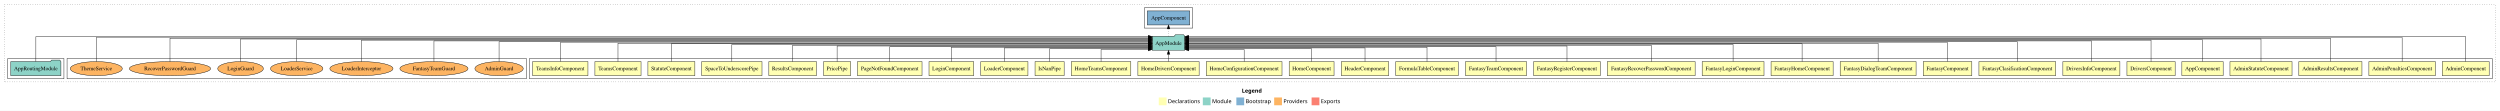
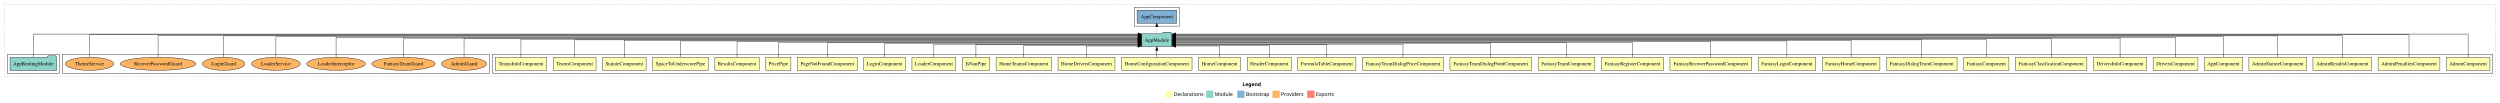
- <svg xmlns="http://www.w3.org/2000/svg" width="6412pt" height="284pt" viewBox="0.00 0.00 6412.00 284.00">
+ <svg xmlns="http://www.w3.org/2000/svg" width="6896pt" height="284pt" viewBox="0.00 0.00 6896.00 284.00">
  <g id="graph0" class="graph" transform="scale(1 1) rotate(0) translate(4 280)">
-     <polygon fill="white" stroke="transparent" points="-4,4 -4,-280 6408,-280 6408,4 -4,4" />
-     <text text-anchor="start" x="3181.01" y="-42.4" font-family="Times-12" font-weight="bold" font-size="14.00">Legend</text>
-     <polygon fill="#ffffb3" stroke="transparent" points="2968,-10 2968,-30 2988,-30 2988,-10 2968,-10" />
-     <text text-anchor="start" x="2991.63" y="-15.4" font-family="Times-12" font-size="14.00">  Declarations</text>
-     <polygon fill="#8dd3c7" stroke="transparent" points="3081,-10 3081,-30 3101,-30 3101,-10 3081,-10" />
-     <text text-anchor="start" x="3104.73" y="-15.4" font-family="Times-12" font-size="14.00">  Module</text>
-     <polygon fill="#80b1d3" stroke="transparent" points="3167,-10 3167,-30 3187,-30 3187,-10 3167,-10" />
-     <text text-anchor="start" x="3190.78" y="-15.4" font-family="Times-12" font-size="14.00">  Bootstrap</text>
-     <polygon fill="#fdb462" stroke="transparent" points="3264,-10 3264,-30 3284,-30 3284,-10 3264,-10" />
-     <text text-anchor="start" x="3287.67" y="-15.4" font-family="Times-12" font-size="14.00">  Providers</text>
-     <polygon fill="#fb8072" stroke="transparent" points="3360,-10 3360,-30 3380,-30 3380,-10 3360,-10" />
-     <text text-anchor="start" x="3383.73" y="-15.4" font-family="Times-12" font-size="14.00">  Exports</text>
+     <polygon fill="white" stroke="transparent" points="-4,4 -4,-280 6892,-280 6892,4 -4,4" />
+     <text text-anchor="start" x="3423.01" y="-42.4" font-family="Times-12" font-weight="bold" font-size="14.00">Legend</text>
+     <polygon fill="#ffffb3" stroke="transparent" points="3210,-10 3210,-30 3230,-30 3230,-10 3210,-10" />
+     <text text-anchor="start" x="3233.63" y="-15.4" font-family="Times-12" font-size="14.00">  Declarations</text>
+     <polygon fill="#8dd3c7" stroke="transparent" points="3323,-10 3323,-30 3343,-30 3343,-10 3323,-10" />
+     <text text-anchor="start" x="3346.73" y="-15.4" font-family="Times-12" font-size="14.00">  Module</text>
+     <polygon fill="#80b1d3" stroke="transparent" points="3409,-10 3409,-30 3429,-30 3429,-10 3409,-10" />
+     <text text-anchor="start" x="3432.78" y="-15.4" font-family="Times-12" font-size="14.00">  Bootstrap</text>
+     <polygon fill="#fdb462" stroke="transparent" points="3506,-10 3506,-30 3526,-30 3526,-10 3506,-10" />
+     <text text-anchor="start" x="3529.67" y="-15.4" font-family="Times-12" font-size="14.00">  Providers</text>
+     <polygon fill="#fb8072" stroke="transparent" points="3602,-10 3602,-30 3622,-30 3622,-10 3602,-10" />
+     <text text-anchor="start" x="3625.73" y="-15.4" font-family="Times-12" font-size="14.00">  Exports</text>
    <g id="clust1" class="cluster">
-       <polygon fill="none" stroke="black" stroke-dasharray="1,5" points="8,-70 8,-268 6396,-268 6396,-70 8,-70" />
+       <polygon fill="none" stroke="black" stroke-dasharray="1,5" points="8,-70 8,-268 6880,-268 6880,-70 8,-70" />
    </g>
    <g id="clust2" class="cluster">
-       <polygon fill="none" stroke="black" points="1354,-78 1354,-130 6388,-130 6388,-78 1354,-78" />
+       <polygon fill="none" stroke="black" points="1354,-78 1354,-130 6872,-130 6872,-78 1354,-78" />
+     </g>
+     <g id="clust39" class="cluster">
+       <polygon fill="none" stroke="black" points="168,-78 168,-130 1346,-130 1346,-78 168,-78" />
+     </g>
+     <g id="clust38" class="cluster">
+       <polygon fill="none" stroke="black" points="3125,-208 3125,-260 3249,-260 3249,-208 3125,-208" />
    </g>
    <g id="clust36" class="cluster">
-       <polygon fill="none" stroke="black" points="2931,-208 2931,-260 3055,-260 3055,-208 2931,-208" />
-     </g>
-     <g id="clust37" class="cluster">
-       <polygon fill="none" stroke="black" points="168,-78 168,-130 1346,-130 1346,-78 168,-78" />
-     </g>
-     <g id="clust34" class="cluster">
      <polygon fill="none" stroke="black" points="16,-78 16,-130 160,-130 160,-78 16,-78" />
    </g>
    <g id="node1" class="node">
-       <polygon fill="#ffffb3" stroke="black" points="6380.22,-122 6259.78,-122 6259.78,-86 6380.22,-86 6380.22,-122" />
-       <text text-anchor="middle" x="6320" y="-99.8" font-family="Times,serif" font-size="14.00">AdminComponent</text>
-     </g>
-     <g id="node32" class="node">
-       <polygon fill="#8dd3c7" stroke="black" points="3034.66,-187 3031.66,-191 3010.66,-191 3007.66,-187 2951.34,-187 2951.34,-151 3034.66,-151 3034.66,-187" />
-       <text text-anchor="middle" x="2993" y="-164.8" font-family="Times,serif" font-size="14.00">AppModule</text>
+       <polygon fill="#ffffb3" stroke="black" points="6864.22,-122 6743.78,-122 6743.78,-86 6864.22,-86 6864.22,-122" />
+       <text text-anchor="middle" x="6804" y="-99.8" font-family="Times,serif" font-size="14.00">AdminComponent</text>
+     </g>
+     <g id="node34" class="node">
+       <polygon fill="#8dd3c7" stroke="black" points="3228.66,-187 3225.66,-191 3204.66,-191 3201.66,-187 3145.34,-187 3145.34,-151 3228.66,-151 3228.66,-187" />
+       <text text-anchor="middle" x="3187" y="-164.8" font-family="Times,serif" font-size="14.00">AppModule</text>
    </g>
    <g id="edge1" class="edge">
-       <path fill="none" stroke="black" d="M6320,-122.2C6320,-146.36 6320,-186 6320,-186 6320,-186 3044.76,-186 3044.76,-186" />
-       <polygon fill="black" stroke="black" points="3044.76,-182.5 3034.76,-186 3044.76,-189.5 3044.76,-182.5" />
+       <path fill="none" stroke="black" d="M6804,-122.2C6804,-146.36 6804,-186 6804,-186 6804,-186 3238.87,-186 3238.87,-186" />
+       <polygon fill="black" stroke="black" points="3238.87,-182.5 3228.87,-186 3238.87,-189.5 3238.87,-182.5" />
    </g>
    <g id="node2" class="node">
-       <polygon fill="#ffffb3" stroke="black" points="6242.26,-122 6071.74,-122 6071.74,-86 6242.26,-86 6242.26,-122" />
-       <text text-anchor="middle" x="6157" y="-99.8" font-family="Times,serif" font-size="14.00">AdminPenaltiesComponent</text>
+       <polygon fill="#ffffb3" stroke="black" points="6726.26,-122 6555.74,-122 6555.74,-86 6726.26,-86 6726.26,-122" />
+       <text text-anchor="middle" x="6641" y="-99.8" font-family="Times,serif" font-size="14.00">AdminPenaltiesComponent</text>
    </g>
    <g id="edge2" class="edge">
-       <path fill="none" stroke="black" d="M6157,-122.15C6157,-145.76 6157,-184 6157,-184 6157,-184 3044.75,-184 3044.75,-184" />
-       <polygon fill="black" stroke="black" points="3044.75,-180.5 3034.75,-184 3044.75,-187.5 3044.75,-180.5" />
+       <path fill="none" stroke="black" d="M6641,-122.15C6641,-145.76 6641,-184 6641,-184 6641,-184 3238.81,-184 3238.81,-184" />
+       <polygon fill="black" stroke="black" points="3238.81,-180.5 3228.81,-184 3238.81,-187.5 3238.81,-180.5" />
    </g>
    <g id="node3" class="node">
-       <polygon fill="#ffffb3" stroke="black" points="6053.94,-122 5892.06,-122 5892.06,-86 6053.94,-86 6053.94,-122" />
-       <text text-anchor="middle" x="5973" y="-99.8" font-family="Times,serif" font-size="14.00">AdminResultsComponent</text>
+       <polygon fill="#ffffb3" stroke="black" points="6537.94,-122 6376.06,-122 6376.06,-86 6537.94,-86 6537.94,-122" />
+       <text text-anchor="middle" x="6457" y="-99.8" font-family="Times,serif" font-size="14.00">AdminResultsComponent</text>
    </g>
    <g id="edge3" class="edge">
-       <path fill="none" stroke="black" d="M5973,-122.09C5973,-145.13 5973,-182 5973,-182 5973,-182 3044.84,-182 3044.84,-182" />
-       <polygon fill="black" stroke="black" points="3044.84,-178.5 3034.84,-182 3044.84,-185.5 3044.84,-178.5" />
+       <path fill="none" stroke="black" d="M6457,-122.09C6457,-145.13 6457,-182 6457,-182 6457,-182 3238.94,-182 3238.94,-182" />
+       <polygon fill="black" stroke="black" points="3238.94,-178.5 3228.94,-182 3238.94,-185.5 3238.94,-178.5" />
    </g>
    <g id="node4" class="node">
-       <polygon fill="#ffffb3" stroke="black" points="5874.6,-122 5715.4,-122 5715.4,-86 5874.6,-86 5874.6,-122" />
-       <text text-anchor="middle" x="5795" y="-99.8" font-family="Times,serif" font-size="14.00">AdminStatuteComponent</text>
+       <polygon fill="#ffffb3" stroke="black" points="6358.6,-122 6199.4,-122 6199.4,-86 6358.6,-86 6358.6,-122" />
+       <text text-anchor="middle" x="6279" y="-99.8" font-family="Times,serif" font-size="14.00">AdminStatuteComponent</text>
    </g>
    <g id="edge4" class="edge">
-       <path fill="none" stroke="black" d="M5795,-122.01C5795,-144.49 5795,-180 5795,-180 5795,-180 3044.78,-180 3044.78,-180" />
-       <polygon fill="black" stroke="black" points="3044.78,-176.5 3034.78,-180 3044.78,-183.5 3044.78,-176.5" />
+       <path fill="none" stroke="black" d="M6279,-122.25C6279,-145.02 6279,-181 6279,-181 6279,-181 3238.66,-181 3238.66,-181" />
+       <polygon fill="black" stroke="black" points="3238.66,-177.5 3228.66,-181 3238.66,-184.5 3238.66,-177.5" />
    </g>
    <g id="node5" class="node">
-       <polygon fill="#ffffb3" stroke="black" points="5697.94,-122 5592.06,-122 5592.06,-86 5697.94,-86 5697.94,-122" />
-       <text text-anchor="middle" x="5645" y="-99.8" font-family="Times,serif" font-size="14.00">AppComponent</text>
+       <polygon fill="#ffffb3" stroke="black" points="6181.94,-122 6076.06,-122 6076.06,-86 6181.94,-86 6181.94,-122" />
+       <text text-anchor="middle" x="6129" y="-99.8" font-family="Times,serif" font-size="14.00">AppComponent</text>
    </g>
    <g id="edge5" class="edge">
-       <path fill="none" stroke="black" d="M5645,-122.29C5645,-144.21 5645,-178 5645,-178 5645,-178 3044.92,-178 3044.92,-178" />
-       <polygon fill="black" stroke="black" points="3044.92,-174.5 3034.92,-178 3044.92,-181.5 3044.92,-174.5" />
+       <path fill="none" stroke="black" d="M6129,-122.16C6129,-144.35 6129,-179 6129,-179 6129,-179 3238.87,-179 3238.87,-179" />
+       <polygon fill="black" stroke="black" points="3238.87,-175.5 3228.87,-179 3238.87,-182.5 3238.87,-175.5" />
    </g>
    <g id="node6" class="node">
-       <polygon fill="#ffffb3" stroke="black" points="5574.81,-122 5451.19,-122 5451.19,-86 5574.81,-86 5574.81,-122" />
-       <text text-anchor="middle" x="5513" y="-99.8" font-family="Times,serif" font-size="14.00">DriversComponent</text>
+       <polygon fill="#ffffb3" stroke="black" points="6058.81,-122 5935.19,-122 5935.19,-86 6058.81,-86 6058.81,-122" />
+       <text text-anchor="middle" x="5997" y="-99.8" font-family="Times,serif" font-size="14.00">DriversComponent</text>
    </g>
    <g id="edge6" class="edge">
-       <path fill="none" stroke="black" d="M5513,-122.04C5513,-143.66 5513,-177 5513,-177 5513,-177 3044.9,-177 3044.9,-177" />
-       <polygon fill="black" stroke="black" points="3044.9,-173.5 3034.9,-177 3044.9,-180.5 3044.9,-173.5" />
+       <path fill="none" stroke="black" d="M5997,-122.04C5997,-143.66 5997,-177 5997,-177 5997,-177 3238.9,-177 3238.9,-177" />
+       <polygon fill="black" stroke="black" points="3238.9,-173.5 3228.9,-177 3238.9,-180.5 3238.9,-173.5" />
    </g>
    <g id="node7" class="node">
-       <polygon fill="#ffffb3" stroke="black" points="5433.13,-122 5286.87,-122 5286.87,-86 5433.13,-86 5433.13,-122" />
-       <text text-anchor="middle" x="5360" y="-99.8" font-family="Times,serif" font-size="14.00">DriversInfoComponent</text>
+       <polygon fill="#ffffb3" stroke="black" points="5917.13,-122 5770.87,-122 5770.87,-86 5917.13,-86 5917.13,-122" />
+       <text text-anchor="middle" x="5844" y="-99.8" font-family="Times,serif" font-size="14.00">DriversInfoComponent</text>
    </g>
    <g id="edge7" class="edge">
-       <path fill="none" stroke="black" d="M5360,-122.28C5360,-143.32 5360,-175 5360,-175 5360,-175 3044.84,-175 3044.84,-175" />
-       <polygon fill="black" stroke="black" points="3044.84,-171.5 3034.84,-175 3044.84,-178.5 3044.84,-171.5" />
+       <path fill="none" stroke="black" d="M5844,-122.28C5844,-143.32 5844,-175 5844,-175 5844,-175 3238.74,-175 3238.74,-175" />
+       <polygon fill="black" stroke="black" points="3238.74,-171.5 3228.74,-175 3238.74,-178.5 3238.74,-171.5" />
    </g>
    <g id="node8" class="node">
-       <polygon fill="#ffffb3" stroke="black" points="5268.42,-122 5071.58,-122 5071.58,-86 5268.42,-86 5268.42,-122" />
-       <text text-anchor="middle" x="5170" y="-99.8" font-family="Times,serif" font-size="14.00">FantasyClasificationComponent</text>
+       <polygon fill="#ffffb3" stroke="black" points="5752.42,-122 5555.58,-122 5555.58,-86 5752.42,-86 5752.42,-122" />
+       <text text-anchor="middle" x="5654" y="-99.8" font-family="Times,serif" font-size="14.00">FantasyClasificationComponent</text>
    </g>
    <g id="edge8" class="edge">
-       <path fill="none" stroke="black" d="M5170,-122.13C5170,-142.57 5170,-173 5170,-173 5170,-173 3045.03,-173 3045.03,-173" />
-       <polygon fill="black" stroke="black" points="3045.03,-169.5 3035.03,-173 3045.03,-176.5 3045.03,-169.5" />
+       <path fill="none" stroke="black" d="M5654,-122.03C5654,-142.77 5654,-174 5654,-174 5654,-174 3238.78,-174 3238.78,-174" />
+       <polygon fill="black" stroke="black" points="3238.78,-170.5 3228.78,-174 3238.78,-177.5 3238.78,-170.5" />
    </g>
    <g id="node9" class="node">
-       <polygon fill="#ffffb3" stroke="black" points="5053.38,-122 4928.62,-122 4928.62,-86 5053.38,-86 5053.38,-122" />
-       <text text-anchor="middle" x="4991" y="-99.8" font-family="Times,serif" font-size="14.00">FantasyComponent</text>
+       <polygon fill="#ffffb3" stroke="black" points="5537.38,-122 5412.62,-122 5412.62,-86 5537.38,-86 5537.38,-122" />
+       <text text-anchor="middle" x="5475" y="-99.8" font-family="Times,serif" font-size="14.00">FantasyComponent</text>
    </g>
    <g id="edge9" class="edge">
-       <path fill="none" stroke="black" d="M4991,-122.31C4991,-142.15 4991,-171 4991,-171 4991,-171 3044.73,-171 3044.73,-171" />
-       <polygon fill="black" stroke="black" points="3044.73,-167.5 3034.73,-171 3044.73,-174.5 3044.73,-167.5" />
+       <path fill="none" stroke="black" d="M5475,-122.22C5475,-142.37 5475,-172 5475,-172 5475,-172 3238.67,-172 3238.67,-172" />
+       <polygon fill="black" stroke="black" points="3238.67,-168.5 3228.67,-172 3238.67,-175.5 3238.67,-168.5" />
    </g>
    <g id="node10" class="node">
-       <polygon fill="#ffffb3" stroke="black" points="4910.35,-122 4715.65,-122 4715.65,-86 4910.35,-86 4910.35,-122" />
-       <text text-anchor="middle" x="4813" y="-99.8" font-family="Times,serif" font-size="14.00">FantasyDialogTeamComponent</text>
+       <polygon fill="#ffffb3" stroke="black" points="5394.35,-122 5199.65,-122 5199.65,-86 5394.35,-86 5394.35,-122" />
+       <text text-anchor="middle" x="5297" y="-99.8" font-family="Times,serif" font-size="14.00">FantasyDialogTeamComponent</text>
    </g>
    <g id="edge10" class="edge">
-       <path fill="none" stroke="black" d="M4813,-122.11C4813,-141.34 4813,-169 4813,-169 4813,-169 3044.87,-169 3044.87,-169" />
-       <polygon fill="black" stroke="black" points="3044.87,-165.5 3034.87,-169 3044.87,-172.5 3044.87,-165.5" />
+       <path fill="none" stroke="black" d="M5297,-122.03C5297,-141.58 5297,-170 5297,-170 5297,-170 3238.67,-170 3238.67,-170" />
+       <polygon fill="black" stroke="black" points="3238.67,-166.5 3228.67,-170 3238.67,-173.5 3238.67,-166.5" />
    </g>
    <g id="node11" class="node">
-       <polygon fill="#ffffb3" stroke="black" points="4697.59,-122 4538.41,-122 4538.41,-86 4697.59,-86 4697.59,-122" />
-       <text text-anchor="middle" x="4618" y="-99.8" font-family="Times,serif" font-size="14.00">FantasyHomeComponent</text>
+       <polygon fill="#ffffb3" stroke="black" points="5181.59,-122 5022.41,-122 5022.41,-86 5181.59,-86 5181.59,-122" />
+       <text text-anchor="middle" x="5102" y="-99.8" font-family="Times,serif" font-size="14.00">FantasyHomeComponent</text>
    </g>
    <g id="edge11" class="edge">
-       <path fill="none" stroke="black" d="M4618,-122.17C4618,-141.09 4618,-168 4618,-168 4618,-168 3044.8,-168 3044.8,-168" />
-       <polygon fill="black" stroke="black" points="3044.8,-164.5 3034.8,-168 3044.8,-171.5 3044.8,-164.5" />
+       <path fill="none" stroke="black" d="M5102,-122.11C5102,-141.34 5102,-169 5102,-169 5102,-169 3238.78,-169 3238.78,-169" />
+       <polygon fill="black" stroke="black" points="3238.78,-165.5 3228.78,-169 3238.78,-172.5 3238.78,-165.5" />
    </g>
    <g id="node12" class="node">
-       <polygon fill="#ffffb3" stroke="black" points="4520.32,-122 4361.68,-122 4361.68,-86 4520.32,-86 4520.32,-122" />
-       <text text-anchor="middle" x="4441" y="-99.8" font-family="Times,serif" font-size="14.00">FantasyLoginComponent</text>
+       <polygon fill="#ffffb3" stroke="black" points="5004.32,-122 4845.68,-122 4845.68,-86 5004.32,-86 5004.32,-122" />
+       <text text-anchor="middle" x="4925" y="-99.8" font-family="Times,serif" font-size="14.00">FantasyLoginComponent</text>
    </g>
    <g id="edge12" class="edge">
-       <path fill="none" stroke="black" d="M4441,-122.27C4441,-140.56 4441,-166 4441,-166 4441,-166 3044.77,-166 3044.77,-166" />
-       <polygon fill="black" stroke="black" points="3044.77,-162.5 3034.77,-166 3044.77,-169.5 3044.77,-162.5" />
+       <path fill="none" stroke="black" d="M4925,-122.22C4925,-140.83 4925,-167 4925,-167 4925,-167 3238.67,-167 3238.67,-167" />
+       <polygon fill="black" stroke="black" points="3238.67,-163.5 3228.67,-167 3238.67,-170.5 3238.67,-163.5" />
    </g>
    <g id="node13" class="node">
-       <polygon fill="#ffffb3" stroke="black" points="4343.67,-122 4118.33,-122 4118.33,-86 4343.67,-86 4343.67,-122" />
-       <text text-anchor="middle" x="4231" y="-99.8" font-family="Times,serif" font-size="14.00">FantasyRecoverPasswordComponent</text>
+       <polygon fill="#ffffb3" stroke="black" points="4827.67,-122 4602.33,-122 4602.33,-86 4827.67,-86 4827.67,-122" />
+       <text text-anchor="middle" x="4715" y="-99.8" font-family="Times,serif" font-size="14.00">FantasyRecoverPasswordComponent</text>
    </g>
    <g id="edge13" class="edge">
-       <path fill="none" stroke="black" d="M4231,-122C4231,-139.68 4231,-164 4231,-164 4231,-164 3044.9,-164 3044.9,-164" />
-       <polygon fill="black" stroke="black" points="3044.9,-160.5 3034.9,-164 3044.9,-167.5 3044.9,-160.5" />
+       <path fill="none" stroke="black" d="M4715,-122.3C4715,-140.27 4715,-165 4715,-165 4715,-165 3238.66,-165 3238.66,-165" />
+       <polygon fill="black" stroke="black" points="3238.66,-161.5 3228.66,-165 3238.66,-168.5 3238.66,-161.5" />
    </g>
    <g id="node14" class="node">
-       <polygon fill="#ffffb3" stroke="black" points="4100.53,-122 3929.47,-122 3929.47,-86 4100.53,-86 4100.53,-122" />
-       <text text-anchor="middle" x="4015" y="-99.8" font-family="Times,serif" font-size="14.00">FantasyRegisterComponent</text>
+       <polygon fill="#ffffb3" stroke="black" points="4584.53,-122 4413.47,-122 4413.47,-86 4584.53,-86 4584.53,-122" />
+       <text text-anchor="middle" x="4499" y="-99.8" font-family="Times,serif" font-size="14.00">FantasyRegisterComponent</text>
    </g>
    <g id="edge14" class="edge">
-       <path fill="none" stroke="black" d="M4015,-122.03C4015,-139.06 4015,-162 4015,-162 4015,-162 3044.97,-162 3044.97,-162" />
-       <polygon fill="black" stroke="black" points="3044.97,-158.5 3034.97,-162 3044.97,-165.5 3044.97,-158.5" />
+       <path fill="none" stroke="black" d="M4499,-122.02C4499,-139.37 4499,-163 4499,-163 4499,-163 3238.8,-163 3238.8,-163" />
+       <polygon fill="black" stroke="black" points="3238.8,-159.5 3228.8,-163 3238.8,-166.5 3238.8,-159.5" />
    </g>
    <g id="node15" class="node">
-       <polygon fill="#ffffb3" stroke="black" points="3911.25,-122 3754.75,-122 3754.75,-86 3911.25,-86 3911.25,-122" />
-       <text text-anchor="middle" x="3833" y="-99.8" font-family="Times,serif" font-size="14.00">FantasyTeamComponent</text>
+       <polygon fill="#ffffb3" stroke="black" points="4395.25,-122 4238.75,-122 4238.75,-86 4395.25,-86 4395.25,-122" />
+       <text text-anchor="middle" x="4317" y="-99.8" font-family="Times,serif" font-size="14.00">FantasyTeamComponent</text>
    </g>
    <g id="edge15" class="edge">
-       <path fill="none" stroke="black" d="M3833,-122.03C3833,-138.4 3833,-160 3833,-160 3833,-160 3044.94,-160 3044.94,-160" />
-       <polygon fill="black" stroke="black" points="3044.94,-156.5 3034.94,-160 3044.94,-163.5 3044.94,-156.5" />
+       <path fill="none" stroke="black" d="M4317,-122.03C4317,-139.06 4317,-162 4317,-162 4317,-162 3238.9,-162 3238.9,-162" />
+       <polygon fill="black" stroke="black" points="3238.9,-158.5 3228.9,-162 3238.9,-165.5 3238.9,-158.5" />
    </g>
    <g id="node16" class="node">
+       <polygon fill="#ffffb3" stroke="black" points="4220.42,-122 3995.58,-122 3995.58,-86 4220.42,-86 4220.42,-122" />
+       <text text-anchor="middle" x="4108" y="-99.8" font-family="Times,serif" font-size="14.00">FantasyTeamDialogPointComponent</text>
+     </g>
+     <g id="edge16" class="edge">
+       <path fill="none" stroke="black" d="M4108,-122.03C4108,-138.4 4108,-160 4108,-160 4108,-160 3238.66,-160 3238.66,-160" />
+       <polygon fill="black" stroke="black" points="3238.66,-156.5 3228.66,-160 3238.66,-163.5 3238.66,-156.5" />
+     </g>
+     <g id="node17" class="node">
+       <polygon fill="#ffffb3" stroke="black" points="3977.62,-122 3754.38,-122 3754.38,-86 3977.62,-86 3977.62,-122" />
+       <text text-anchor="middle" x="3866" y="-99.8" font-family="Times,serif" font-size="14.00">FantasyTeamDialogPriceComponent</text>
+     </g>
+     <g id="edge17" class="edge">
+       <path fill="none" stroke="black" d="M3866,-122.28C3866,-137.95 3866,-158 3866,-158 3866,-158 3238.71,-158 3238.71,-158" />
+       <polygon fill="black" stroke="black" points="3238.71,-154.5 3228.71,-158 3238.71,-161.5 3238.71,-154.5" />
+     </g>
+     <g id="node18" class="node">
      <polygon fill="#ffffb3" stroke="black" points="3736.14,-122 3575.86,-122 3575.86,-86 3736.14,-86 3736.14,-122" />
      <text text-anchor="middle" x="3656" y="-99.8" font-family="Times,serif" font-size="14.00">FormulaTableComponent</text>
    </g>
-     <g id="edge16" class="edge">
-       <path fill="none" stroke="black" d="M3656,-122.01C3656,-138.05 3656,-159 3656,-159 3656,-159 3044.72,-159 3044.72,-159" />
-       <polygon fill="black" stroke="black" points="3044.72,-155.5 3034.72,-159 3044.72,-162.5 3044.72,-155.5" />
-     </g>
-     <g id="node17" class="node">
+     <g id="edge18" class="edge">
+       <path fill="none" stroke="black" d="M3656,-122.24C3656,-137.57 3656,-157 3656,-157 3656,-157 3239.03,-157 3239.03,-157" />
+       <polygon fill="black" stroke="black" points="3239.03,-153.5 3229.03,-157 3239.03,-160.5 3239.03,-153.5" />
+     </g>
+     <g id="node19" class="node">
      <polygon fill="#ffffb3" stroke="black" points="3557.74,-122 3436.26,-122 3436.26,-86 3557.74,-86 3557.74,-122" />
      <text text-anchor="middle" x="3497" y="-99.8" font-family="Times,serif" font-size="14.00">HeaderComponent</text>
    </g>
-     <g id="edge17" class="edge">
-       <path fill="none" stroke="black" d="M3497,-122.24C3497,-137.57 3497,-157 3497,-157 3497,-157 3044.67,-157 3044.67,-157" />
-       <polygon fill="black" stroke="black" points="3044.67,-153.5 3034.67,-157 3044.67,-160.5 3044.67,-153.5" />
-     </g>
-     <g id="node18" class="node">
+     <g id="edge19" class="edge">
+       <path fill="none" stroke="black" d="M3497,-122.12C3497,-136.78 3497,-155 3497,-155 3497,-155 3238.81,-155 3238.81,-155" />
+       <polygon fill="black" stroke="black" points="3238.81,-151.5 3228.81,-155 3238.81,-158.5 3238.81,-151.5" />
+     </g>
+     <g id="node20" class="node">
      <polygon fill="#ffffb3" stroke="black" points="3417.55,-122 3302.45,-122 3302.45,-86 3417.55,-86 3417.55,-122" />
      <text text-anchor="middle" x="3360" y="-99.8" font-family="Times,serif" font-size="14.00">HomeComponent</text>
    </g>
-     <g id="edge18" class="edge">
-       <path fill="none" stroke="black" d="M3360,-122.12C3360,-136.78 3360,-155 3360,-155 3360,-155 3044.74,-155 3044.74,-155" />
-       <polygon fill="black" stroke="black" points="3044.74,-151.5 3034.74,-155 3044.74,-158.5 3044.74,-151.5" />
-     </g>
-     <g id="node19" class="node">
+     <g id="edge20" class="edge">
+       <path fill="none" stroke="black" d="M3360,-122.25C3360,-136.18 3360,-153 3360,-153 3360,-153 3238.88,-153 3238.88,-153" />
+       <polygon fill="black" stroke="black" points="3238.88,-149.5 3228.88,-153 3238.88,-156.5 3238.88,-149.5" />
+     </g>
+     <g id="node21" class="node">
      <polygon fill="#ffffb3" stroke="black" points="3284.09,-122 3089.91,-122 3089.91,-86 3284.09,-86 3284.09,-122" />
      <text text-anchor="middle" x="3187" y="-99.8" font-family="Times,serif" font-size="14.00">HomeConfigurationComponent</text>
    </g>
-     <g id="edge19" class="edge">
-       <path fill="none" stroke="black" d="M3187,-122.25C3187,-136.18 3187,-153 3187,-153 3187,-153 3045.1,-153 3045.1,-153" />
-       <polygon fill="black" stroke="black" points="3045.1,-149.5 3035.1,-153 3045.1,-156.5 3045.1,-149.5" />
-     </g>
-     <g id="node20" class="node">
+     <g id="edge21" class="edge">
+       <path fill="none" stroke="black" d="M3187,-122.11C3187,-122.11 3187,-140.99 3187,-140.99" />
+       <polygon fill="black" stroke="black" points="3183.5,-140.99 3187,-150.99 3190.5,-140.99 3183.5,-140.99" />
+     </g>
+     <g id="node22" class="node">
      <polygon fill="#ffffb3" stroke="black" points="3071.52,-122 2914.48,-122 2914.48,-86 3071.52,-86 3071.52,-122" />
      <text text-anchor="middle" x="2993" y="-99.8" font-family="Times,serif" font-size="14.00">HomeDriversComponent</text>
    </g>
-     <g id="edge20" class="edge">
-       <path fill="none" stroke="black" d="M2993,-122.11C2993,-122.11 2993,-140.99 2993,-140.99" />
-       <polygon fill="black" stroke="black" points="2989.5,-140.99 2993,-150.99 2996.5,-140.99 2989.5,-140.99" />
-     </g>
-     <g id="node21" class="node">
+     <g id="edge22" class="edge">
+       <path fill="none" stroke="black" d="M2993,-122.25C2993,-136.18 2993,-153 2993,-153 2993,-153 3134.9,-153 3134.9,-153" />
+       <polygon fill="black" stroke="black" points="3134.9,-156.5 3144.9,-153 3134.9,-149.5 3134.9,-156.5" />
+     </g>
+     <g id="node23" class="node">
      <polygon fill="#ffffb3" stroke="black" points="2896.36,-122 2743.64,-122 2743.64,-86 2896.36,-86 2896.36,-122" />
      <text text-anchor="middle" x="2820" y="-99.8" font-family="Times,serif" font-size="14.00">HomeTeamsComponent</text>
    </g>
-     <g id="edge21" class="edge">
-       <path fill="none" stroke="black" d="M2820,-122.25C2820,-136.18 2820,-153 2820,-153 2820,-153 2941.12,-153 2941.12,-153" />
-       <polygon fill="black" stroke="black" points="2941.12,-156.5 2951.12,-153 2941.12,-149.5 2941.12,-156.5" />
-     </g>
-     <g id="node22" class="node">
+     <g id="edge23" class="edge">
+       <path fill="none" stroke="black" d="M2820,-122.12C2820,-136.78 2820,-155 2820,-155 2820,-155 3135.26,-155 3135.26,-155" />
+       <polygon fill="black" stroke="black" points="3135.26,-158.5 3145.26,-155 3135.26,-151.5 3135.26,-158.5" />
+     </g>
+     <g id="node24" class="node">
      <polygon fill="#ffffb3" stroke="black" points="2725.31,-122 2650.69,-122 2650.69,-86 2725.31,-86 2725.31,-122" />
      <text text-anchor="middle" x="2688" y="-99.8" font-family="Times,serif" font-size="14.00">IsNanPipe</text>
    </g>
-     <g id="edge22" class="edge">
-       <path fill="none" stroke="black" d="M2688,-122.12C2688,-136.78 2688,-155 2688,-155 2688,-155 2941.23,-155 2941.23,-155" />
-       <polygon fill="black" stroke="black" points="2941.23,-158.5 2951.23,-155 2941.23,-151.5 2941.23,-158.5" />
-     </g>
-     <g id="node23" class="node">
+     <g id="edge24" class="edge">
+       <path fill="none" stroke="black" d="M2688,-122.24C2688,-137.57 2688,-157 2688,-157 2688,-157 3135.31,-157 3135.31,-157" />
+       <polygon fill="black" stroke="black" points="3135.31,-160.5 3145.31,-157 3135.31,-153.5 3135.31,-160.5" />
+     </g>
+     <g id="node25" class="node">
      <polygon fill="#ffffb3" stroke="black" points="2632.47,-122 2511.53,-122 2511.53,-86 2632.47,-86 2632.47,-122" />
      <text text-anchor="middle" x="2572" y="-99.8" font-family="Times,serif" font-size="14.00">LoaderComponent</text>
    </g>
-     <g id="edge23" class="edge">
-       <path fill="none" stroke="black" d="M2572,-122.24C2572,-137.57 2572,-157 2572,-157 2572,-157 2941.09,-157 2941.09,-157" />
-       <polygon fill="black" stroke="black" points="2941.09,-160.5 2951.09,-157 2941.09,-153.5 2941.09,-160.5" />
-     </g>
-     <g id="node24" class="node">
+     <g id="edge25" class="edge">
+       <path fill="none" stroke="black" d="M2572,-122.28C2572,-137.95 2572,-158 2572,-158 2572,-158 3135.21,-158 3135.21,-158" />
+       <polygon fill="black" stroke="black" points="3135.21,-161.5 3145.21,-158 3135.21,-154.5 3135.21,-161.5" />
+     </g>
+     <g id="node26" class="node">
      <polygon fill="#ffffb3" stroke="black" points="2493.28,-122 2378.72,-122 2378.72,-86 2493.28,-86 2493.28,-122" />
      <text text-anchor="middle" x="2436" y="-99.8" font-family="Times,serif" font-size="14.00">LoginComponent</text>
    </g>
-     <g id="edge24" class="edge">
-       <path fill="none" stroke="black" d="M2436,-122.01C2436,-138.05 2436,-159 2436,-159 2436,-159 2941.13,-159 2941.13,-159" />
-       <polygon fill="black" stroke="black" points="2941.13,-162.5 2951.13,-159 2941.13,-155.5 2941.13,-162.5" />
-     </g>
-     <g id="node25" class="node">
+     <g id="edge26" class="edge">
+       <path fill="none" stroke="black" d="M2436,-122.03C2436,-138.4 2436,-160 2436,-160 2436,-160 3135.28,-160 3135.28,-160" />
+       <polygon fill="black" stroke="black" points="3135.28,-163.5 3145.28,-160 3135.28,-156.5 3135.28,-163.5" />
+     </g>
+     <g id="node27" class="node">
      <polygon fill="#ffffb3" stroke="black" points="2360.82,-122 2195.18,-122 2195.18,-86 2360.82,-86 2360.82,-122" />
      <text text-anchor="middle" x="2278" y="-99.8" font-family="Times,serif" font-size="14.00">PageNotFoundComponent</text>
    </g>
-     <g id="edge25" class="edge">
-       <path fill="none" stroke="black" d="M2278,-122.03C2278,-138.4 2278,-160 2278,-160 2278,-160 2941.21,-160 2941.21,-160" />
-       <polygon fill="black" stroke="black" points="2941.21,-163.5 2951.21,-160 2941.21,-156.5 2941.21,-163.5" />
-     </g>
-     <g id="node26" class="node">
+     <g id="edge27" class="edge">
+       <path fill="none" stroke="black" d="M2278,-122.03C2278,-139.06 2278,-162 2278,-162 2278,-162 3135.28,-162 3135.28,-162" />
+       <polygon fill="black" stroke="black" points="3135.28,-165.5 3145.28,-162 3135.28,-158.5 3135.28,-165.5" />
+     </g>
+     <g id="node28" class="node">
      <polygon fill="#ffffb3" stroke="black" points="2177.65,-122 2108.35,-122 2108.35,-86 2177.65,-86 2177.65,-122" />
      <text text-anchor="middle" x="2143" y="-99.8" font-family="Times,serif" font-size="14.00">PricePipe</text>
    </g>
-     <g id="edge26" class="edge">
-       <path fill="none" stroke="black" d="M2143,-122.03C2143,-139.06 2143,-162 2143,-162 2143,-162 2941.14,-162 2941.14,-162" />
-       <polygon fill="black" stroke="black" points="2941.14,-165.5 2951.14,-162 2941.14,-158.5 2941.14,-165.5" />
-     </g>
-     <g id="node27" class="node">
+     <g id="edge28" class="edge">
+       <path fill="none" stroke="black" d="M2143,-122.02C2143,-139.37 2143,-163 2143,-163 2143,-163 3135.11,-163 3135.11,-163" />
+       <polygon fill="black" stroke="black" points="3135.11,-166.5 3145.11,-163 3135.11,-159.5 3135.11,-166.5" />
+     </g>
+     <g id="node29" class="node">
      <polygon fill="#ffffb3" stroke="black" points="2090.05,-122 1967.95,-122 1967.95,-86 2090.05,-86 2090.05,-122" />
      <text text-anchor="middle" x="2029" y="-99.8" font-family="Times,serif" font-size="14.00">ResultsComponent</text>
    </g>
-     <g id="edge27" class="edge">
-       <path fill="none" stroke="black" d="M2029,-122C2029,-139.68 2029,-164 2029,-164 2029,-164 2941.27,-164 2941.27,-164" />
-       <polygon fill="black" stroke="black" points="2941.27,-167.5 2951.27,-164 2941.27,-160.5 2941.27,-167.5" />
-     </g>
-     <g id="node28" class="node">
+     <g id="edge29" class="edge">
+       <path fill="none" stroke="black" d="M2029,-122.3C2029,-140.27 2029,-165 2029,-165 2029,-165 3135.1,-165 3135.1,-165" />
+       <polygon fill="black" stroke="black" points="3135.1,-168.5 3145.1,-165 3135.1,-161.5 3135.1,-168.5" />
+     </g>
+     <g id="node30" class="node">
      <polygon fill="#ffffb3" stroke="black" points="1950.38,-122 1795.62,-122 1795.62,-86 1950.38,-86 1950.38,-122" />
      <text text-anchor="middle" x="1873" y="-99.8" font-family="Times,serif" font-size="14.00">SpaceToUnderscorePipe</text>
    </g>
-     <g id="edge28" class="edge">
-       <path fill="none" stroke="black" d="M1873,-122.27C1873,-140.56 1873,-166 1873,-166 1873,-166 2941.14,-166 2941.14,-166" />
-       <polygon fill="black" stroke="black" points="2941.14,-169.5 2951.14,-166 2941.14,-162.5 2941.14,-169.5" />
-     </g>
-     <g id="node29" class="node">
+     <g id="edge30" class="edge">
+       <path fill="none" stroke="black" d="M1873,-122.22C1873,-140.83 1873,-167 1873,-167 1873,-167 3135.14,-167 3135.14,-167" />
+       <polygon fill="black" stroke="black" points="3135.14,-170.5 3145.14,-167 3135.14,-163.5 3135.14,-170.5" />
+     </g>
+     <g id="node31" class="node">
      <polygon fill="#ffffb3" stroke="black" points="1778.22,-122 1657.78,-122 1657.78,-86 1778.22,-86 1778.22,-122" />
      <text text-anchor="middle" x="1718" y="-99.8" font-family="Times,serif" font-size="14.00">StatuteComponent</text>
    </g>
-     <g id="edge29" class="edge">
-       <path fill="none" stroke="black" d="M1718,-122.17C1718,-141.09 1718,-168 1718,-168 1718,-168 2941.3,-168 2941.3,-168" />
-       <polygon fill="black" stroke="black" points="2941.3,-171.5 2951.3,-168 2941.3,-164.5 2941.3,-171.5" />
-     </g>
-     <g id="node30" class="node">
+     <g id="edge31" class="edge">
+       <path fill="none" stroke="black" d="M1718,-122.11C1718,-141.34 1718,-169 1718,-169 1718,-169 3135.01,-169 3135.01,-169" />
+       <polygon fill="black" stroke="black" points="3135.01,-172.5 3145.01,-169 3135.01,-165.5 3135.01,-172.5" />
+     </g>
+     <g id="node32" class="node">
      <polygon fill="#ffffb3" stroke="black" points="1640.15,-122 1521.85,-122 1521.85,-86 1640.15,-86 1640.15,-122" />
      <text text-anchor="middle" x="1581" y="-99.8" font-family="Times,serif" font-size="14.00">TeamsComponent</text>
    </g>
-     <g id="edge30" class="edge">
-       <path fill="none" stroke="black" d="M1581,-122.11C1581,-141.34 1581,-169 1581,-169 1581,-169 2941.12,-169 2941.12,-169" />
-       <polygon fill="black" stroke="black" points="2941.12,-172.5 2951.12,-169 2941.12,-165.5 2941.12,-172.5" />
-     </g>
-     <g id="node31" class="node">
+     <g id="edge32" class="edge">
+       <path fill="none" stroke="black" d="M1581,-122.03C1581,-141.58 1581,-170 1581,-170 1581,-170 3135.28,-170 3135.28,-170" />
+       <polygon fill="black" stroke="black" points="3135.28,-173.5 3145.28,-170 3135.28,-166.5 3135.28,-173.5" />
+     </g>
+     <g id="node33" class="node">
      <polygon fill="#ffffb3" stroke="black" points="1503.97,-122 1362.03,-122 1362.03,-86 1503.97,-86 1503.97,-122" />
      <text text-anchor="middle" x="1433" y="-99.8" font-family="Times,serif" font-size="14.00">TeamsInfoComponent</text>
    </g>
-     <g id="edge31" class="edge">
-       <path fill="none" stroke="black" d="M1433,-122.31C1433,-142.15 1433,-171 1433,-171 1433,-171 2941.27,-171 2941.27,-171" />
-       <polygon fill="black" stroke="black" points="2941.27,-174.5 2951.27,-171 2941.27,-167.5 2941.27,-174.5" />
-     </g>
-     <g id="node34" class="node">
-       <polygon fill="#80b1d3" stroke="black" points="3047.44,-252 2938.56,-252 2938.56,-216 3047.44,-216 3047.44,-252" />
-       <text text-anchor="middle" x="2993" y="-229.8" font-family="Times,serif" font-size="14.00">AppComponent </text>
-     </g>
    <g id="edge33" class="edge">
-       <path fill="none" stroke="black" stroke-dasharray="1,5" d="M2993,-187.11C2993,-187.11 2993,-205.99 2993,-205.99" />
-       <polygon fill="black" stroke="black" points="2989.5,-205.99 2993,-215.99 2996.5,-205.99 2989.5,-205.99" />
-     </g>
-     <g id="node33" class="node">
+       <path fill="none" stroke="black" d="M1433,-122.22C1433,-142.37 1433,-172 1433,-172 1433,-172 3134.94,-172 3134.94,-172" />
+       <polygon fill="black" stroke="black" points="3134.94,-175.5 3144.94,-172 3134.94,-168.5 3134.94,-175.5" />
+     </g>
+     <g id="node36" class="node">
+       <polygon fill="#80b1d3" stroke="black" points="3241.44,-252 3132.56,-252 3132.56,-216 3241.44,-216 3241.44,-252" />
+       <text text-anchor="middle" x="3187" y="-229.8" font-family="Times,serif" font-size="14.00">AppComponent </text>
+     </g>
+     <g id="edge35" class="edge">
+       <path fill="none" stroke="black" stroke-dasharray="1,5" d="M3187,-187.11C3187,-187.11 3187,-205.99 3187,-205.99" />
+       <polygon fill="black" stroke="black" points="3183.5,-205.99 3187,-215.99 3190.5,-205.99 3183.5,-205.99" />
+     </g>
+     <g id="node35" class="node">
      <polygon fill="#8dd3c7" stroke="black" points="152.27,-122 149.27,-126 128.27,-126 125.27,-122 23.73,-122 23.73,-86 152.27,-86 152.27,-122" />
      <text text-anchor="middle" x="88" y="-99.8" font-family="Times,serif" font-size="14.00">AppRoutingModule</text>
    </g>
-     <g id="edge32" class="edge">
-       <path fill="none" stroke="black" d="M88,-122.2C88,-146.36 88,-186 88,-186 88,-186 2941.1,-186 2941.1,-186" />
-       <polygon fill="black" stroke="black" points="2941.1,-189.5 2951.1,-186 2941.1,-182.5 2941.1,-189.5" />
-     </g>
-     <g id="node35" class="node">
+     <g id="edge34" class="edge">
+       <path fill="none" stroke="black" d="M88,-122.2C88,-146.36 88,-186 88,-186 88,-186 3135.25,-186 3135.25,-186" />
+       <polygon fill="black" stroke="black" points="3135.25,-189.5 3145.25,-186 3135.25,-182.5 3135.25,-189.5" />
+     </g>
+     <g id="node37" class="node">
      <ellipse fill="#fdb462" stroke="black" cx="1276" cy="-104" rx="61.98" ry="18" />
      <text text-anchor="middle" x="1276" y="-99.8" font-family="Times,serif" font-size="14.00">AdminGuard</text>
    </g>
-     <g id="edge34" class="edge">
-       <path fill="none" stroke="black" d="M1276,-122.13C1276,-142.57 1276,-173 1276,-173 1276,-173 2940.98,-173 2940.98,-173" />
-       <polygon fill="black" stroke="black" points="2940.98,-176.5 2950.98,-173 2940.98,-169.5 2940.98,-176.5" />
-     </g>
-     <g id="node36" class="node">
+     <g id="edge36" class="edge">
+       <path fill="none" stroke="black" d="M1276,-122.03C1276,-142.77 1276,-174 1276,-174 1276,-174 3135.31,-174 3135.31,-174" />
+       <polygon fill="black" stroke="black" points="3135.31,-177.5 3145.31,-174 3135.31,-170.5 3135.31,-177.5" />
+     </g>
+     <g id="node38" class="node">
      <ellipse fill="#fdb462" stroke="black" cx="1109" cy="-104" rx="87.38" ry="18" />
      <text text-anchor="middle" x="1109" y="-99.8" font-family="Times,serif" font-size="14.00">FantasyTeamGuard</text>
    </g>
-     <g id="edge35" class="edge">
-       <path fill="none" stroke="black" d="M1109,-122.28C1109,-143.32 1109,-175 1109,-175 1109,-175 2941.01,-175 2941.01,-175" />
-       <polygon fill="black" stroke="black" points="2941.01,-178.5 2951.01,-175 2941.01,-171.5 2941.01,-178.5" />
-     </g>
-     <g id="node37" class="node">
+     <g id="edge37" class="edge">
+       <path fill="none" stroke="black" d="M1109,-122.28C1109,-143.32 1109,-175 1109,-175 1109,-175 3135.02,-175 3135.02,-175" />
+       <polygon fill="black" stroke="black" points="3135.02,-178.5 3145.02,-175 3135.02,-171.5 3135.02,-178.5" />
+     </g>
+     <g id="node39" class="node">
      <ellipse fill="#fdb462" stroke="black" cx="923" cy="-104" rx="80.98" ry="18" />
      <text text-anchor="middle" x="923" y="-99.8" font-family="Times,serif" font-size="14.00">LoaderInterceptor</text>
    </g>
-     <g id="edge36" class="edge">
-       <path fill="none" stroke="black" d="M923,-122.04C923,-143.66 923,-177 923,-177 923,-177 2941.18,-177 2941.18,-177" />
-       <polygon fill="black" stroke="black" points="2941.18,-180.5 2951.18,-177 2941.18,-173.5 2941.18,-180.5" />
-     </g>
-     <g id="node38" class="node">
+     <g id="edge38" class="edge">
+       <path fill="none" stroke="black" d="M923,-122.04C923,-143.66 923,-177 923,-177 923,-177 3135.28,-177 3135.28,-177" />
+       <polygon fill="black" stroke="black" points="3135.28,-180.5 3145.28,-177 3135.28,-173.5 3135.28,-180.5" />
+     </g>
+     <g id="node40" class="node">
      <ellipse fill="#fdb462" stroke="black" cx="757" cy="-104" rx="67.17" ry="18" />
      <text text-anchor="middle" x="757" y="-99.8" font-family="Times,serif" font-size="14.00">LoaderService</text>
    </g>
-     <g id="edge37" class="edge">
-       <path fill="none" stroke="black" d="M757,-122.29C757,-144.21 757,-178 757,-178 757,-178 2941.31,-178 2941.31,-178" />
-       <polygon fill="black" stroke="black" points="2941.31,-181.5 2951.31,-178 2941.31,-174.5 2941.31,-181.5" />
-     </g>
-     <g id="node39" class="node">
+     <g id="edge39" class="edge">
+       <path fill="none" stroke="black" d="M757,-122.16C757,-144.35 757,-179 757,-179 757,-179 3135.33,-179 3135.33,-179" />
+       <polygon fill="black" stroke="black" points="3135.33,-182.5 3145.33,-179 3135.33,-175.5 3135.33,-182.5" />
+     </g>
+     <g id="node41" class="node">
      <ellipse fill="#fdb462" stroke="black" cx="613" cy="-104" rx="58.47" ry="18" />
      <text text-anchor="middle" x="613" y="-99.8" font-family="Times,serif" font-size="14.00">LoginGuard</text>
    </g>
-     <g id="edge38" class="edge">
-       <path fill="none" stroke="black" d="M613,-122.01C613,-144.49 613,-180 613,-180 613,-180 2941.19,-180 2941.19,-180" />
-       <polygon fill="black" stroke="black" points="2941.19,-183.5 2951.19,-180 2941.19,-176.5 2941.19,-183.5" />
-     </g>
-     <g id="node40" class="node">
+     <g id="edge40" class="edge">
+       <path fill="none" stroke="black" d="M613,-122.25C613,-145.02 613,-181 613,-181 613,-181 3135.26,-181 3135.26,-181" />
+       <polygon fill="black" stroke="black" points="3135.26,-184.5 3145.26,-181 3135.26,-177.5 3135.26,-184.5" />
+     </g>
+     <g id="node42" class="node">
      <ellipse fill="#fdb462" stroke="black" cx="432" cy="-104" rx="104.2" ry="18" />
      <text text-anchor="middle" x="432" y="-99.8" font-family="Times,serif" font-size="14.00">RecoverPasswordGuard</text>
    </g>
-     <g id="edge39" class="edge">
-       <path fill="none" stroke="black" d="M432,-122.09C432,-145.13 432,-182 432,-182 432,-182 2941.21,-182 2941.21,-182" />
-       <polygon fill="black" stroke="black" points="2941.21,-185.5 2951.21,-182 2941.21,-178.5 2941.21,-185.5" />
-     </g>
-     <g id="node41" class="node">
+     <g id="edge41" class="edge">
+       <path fill="none" stroke="black" d="M432,-122.09C432,-145.13 432,-182 432,-182 432,-182 3135.1,-182 3135.1,-182" />
+       <polygon fill="black" stroke="black" points="3135.1,-185.5 3145.1,-182 3135.1,-178.5 3135.1,-185.5" />
+     </g>
+     <g id="node43" class="node">
      <ellipse fill="#fdb462" stroke="black" cx="243" cy="-104" rx="66.61" ry="18" />
      <text text-anchor="middle" x="243" y="-99.8" font-family="Times,serif" font-size="14.00">ThemeService</text>
    </g>
-     <g id="edge40" class="edge">
-       <path fill="none" stroke="black" d="M243,-122.15C243,-145.76 243,-184 243,-184 243,-184 2941.18,-184 2941.18,-184" />
-       <polygon fill="black" stroke="black" points="2941.18,-187.5 2951.18,-184 2941.18,-180.5 2941.18,-187.5" />
+     <g id="edge42" class="edge">
+       <path fill="none" stroke="black" d="M243,-122.15C243,-145.76 243,-184 243,-184 243,-184 3135.1,-184 3135.1,-184" />
+       <polygon fill="black" stroke="black" points="3135.1,-187.5 3145.1,-184 3135.1,-180.5 3135.1,-187.5" />
    </g>
  </g>
</svg>
